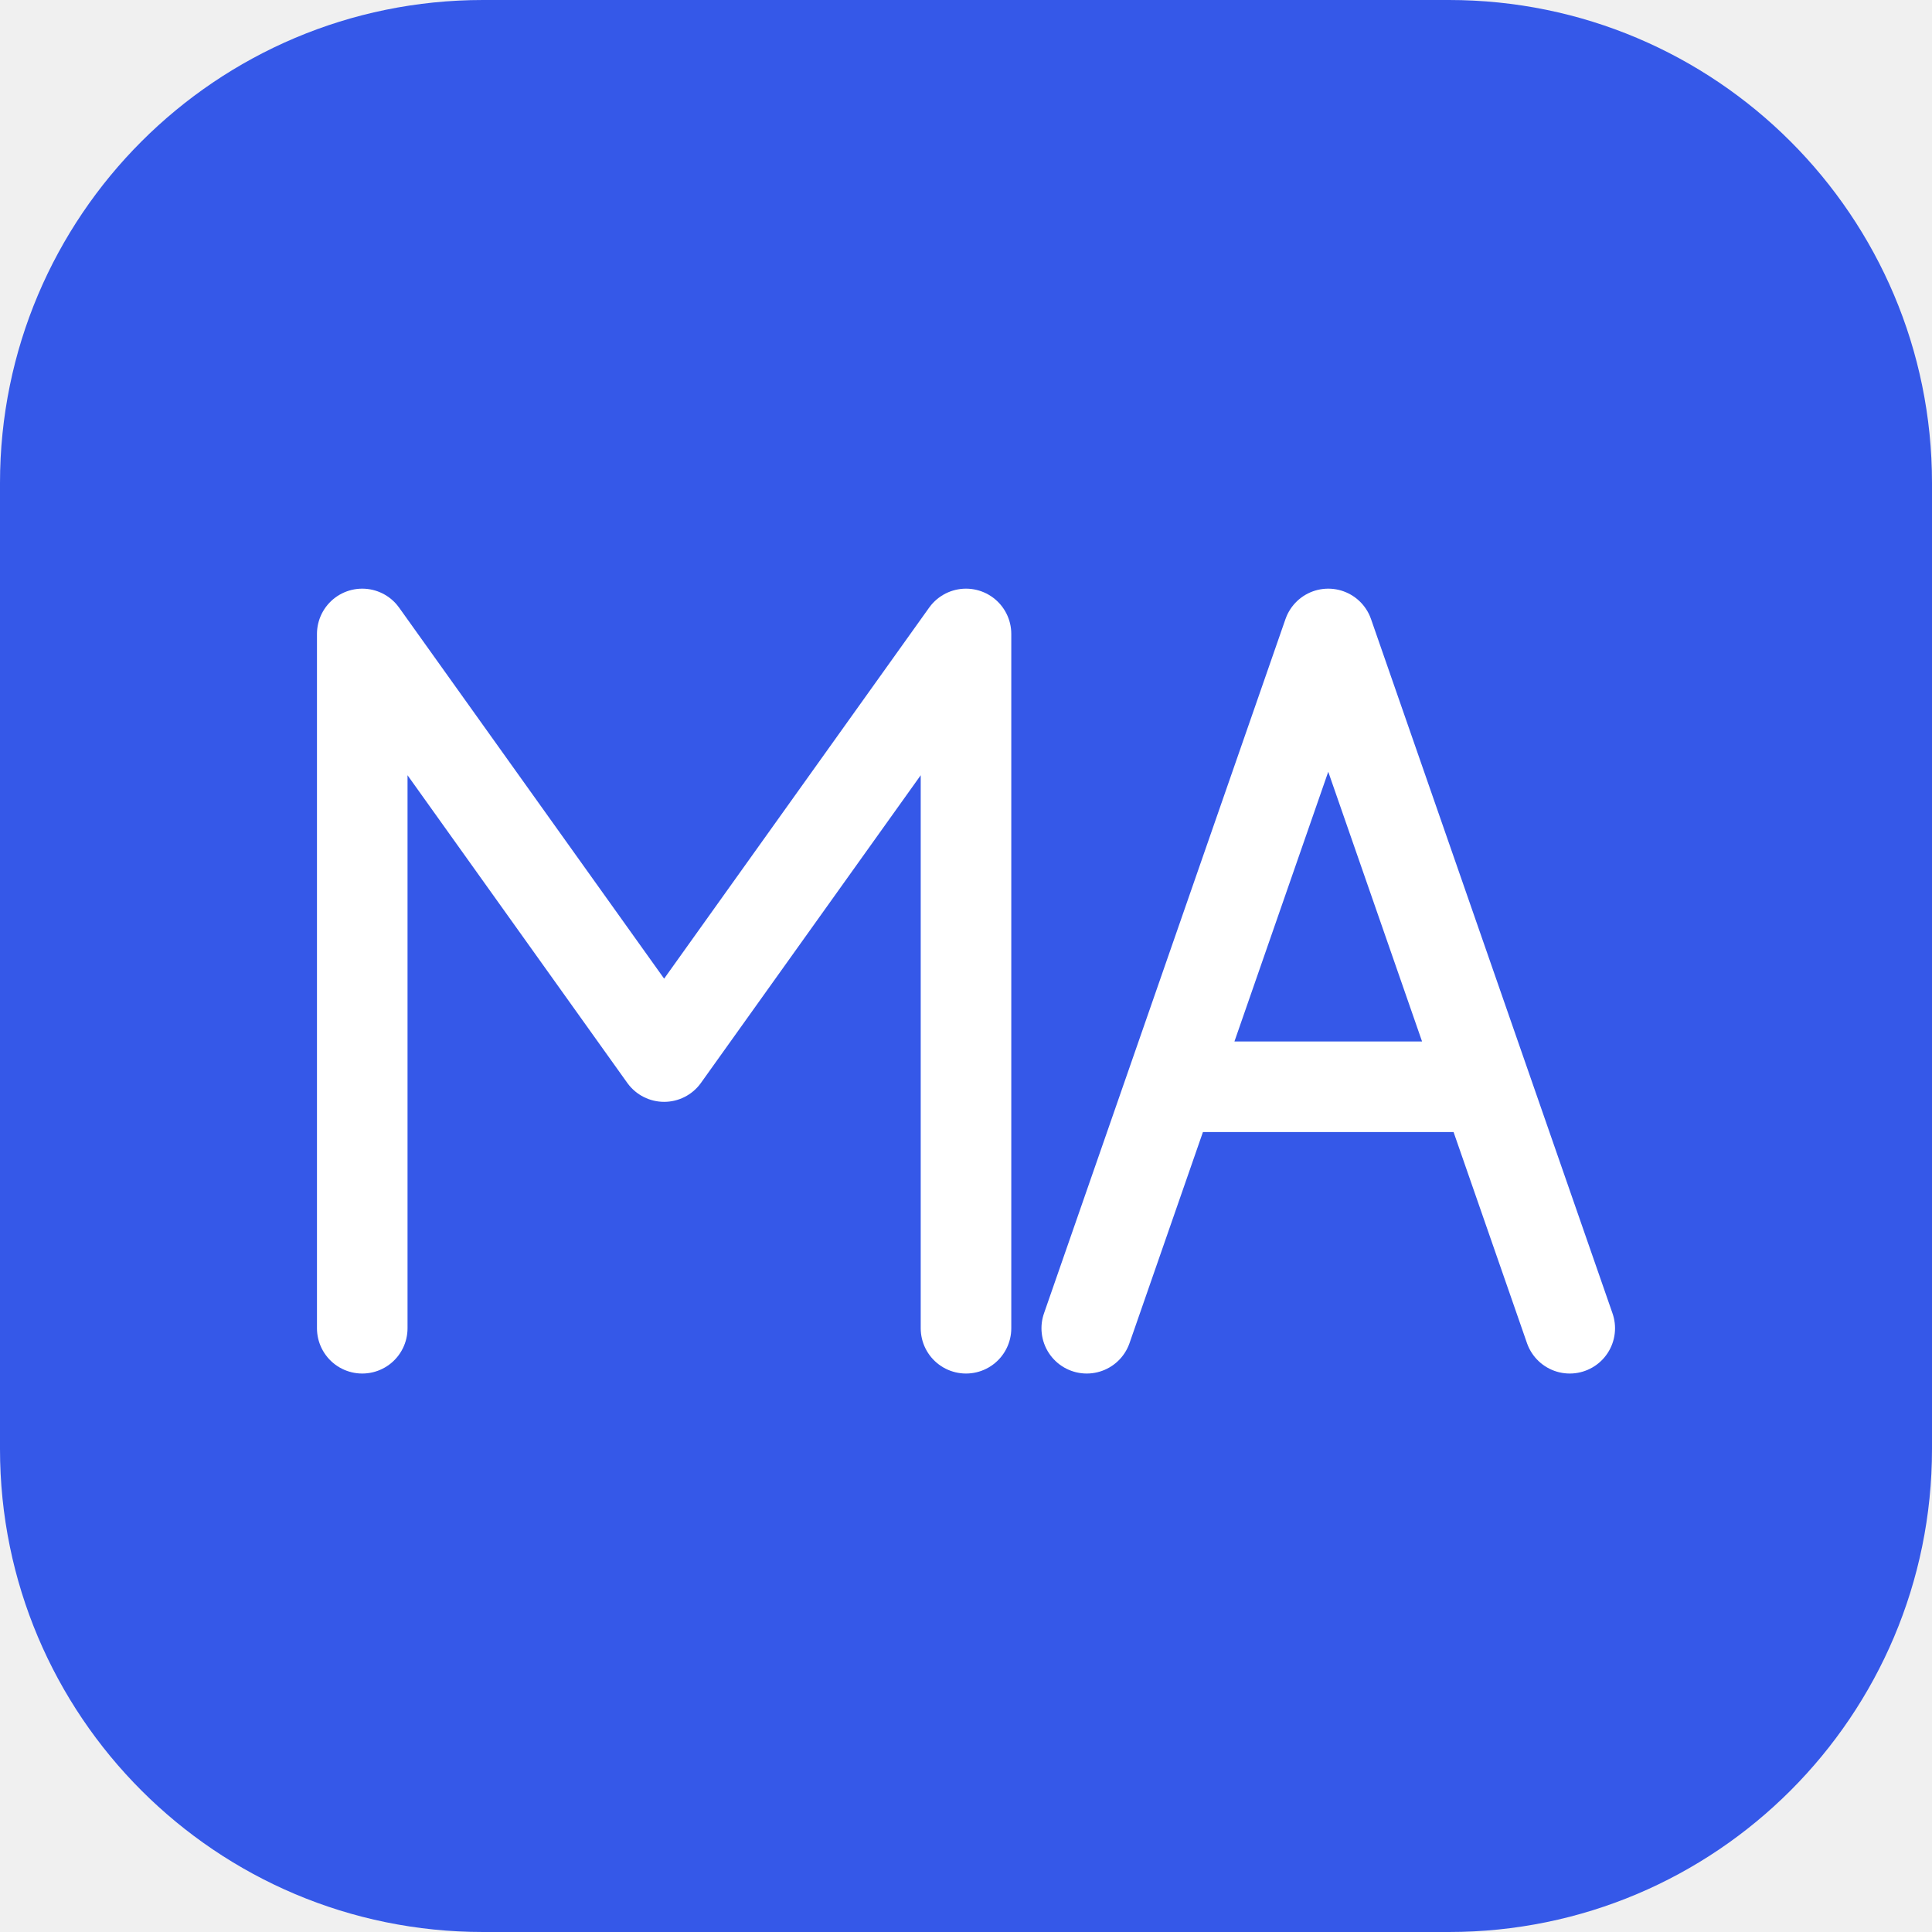
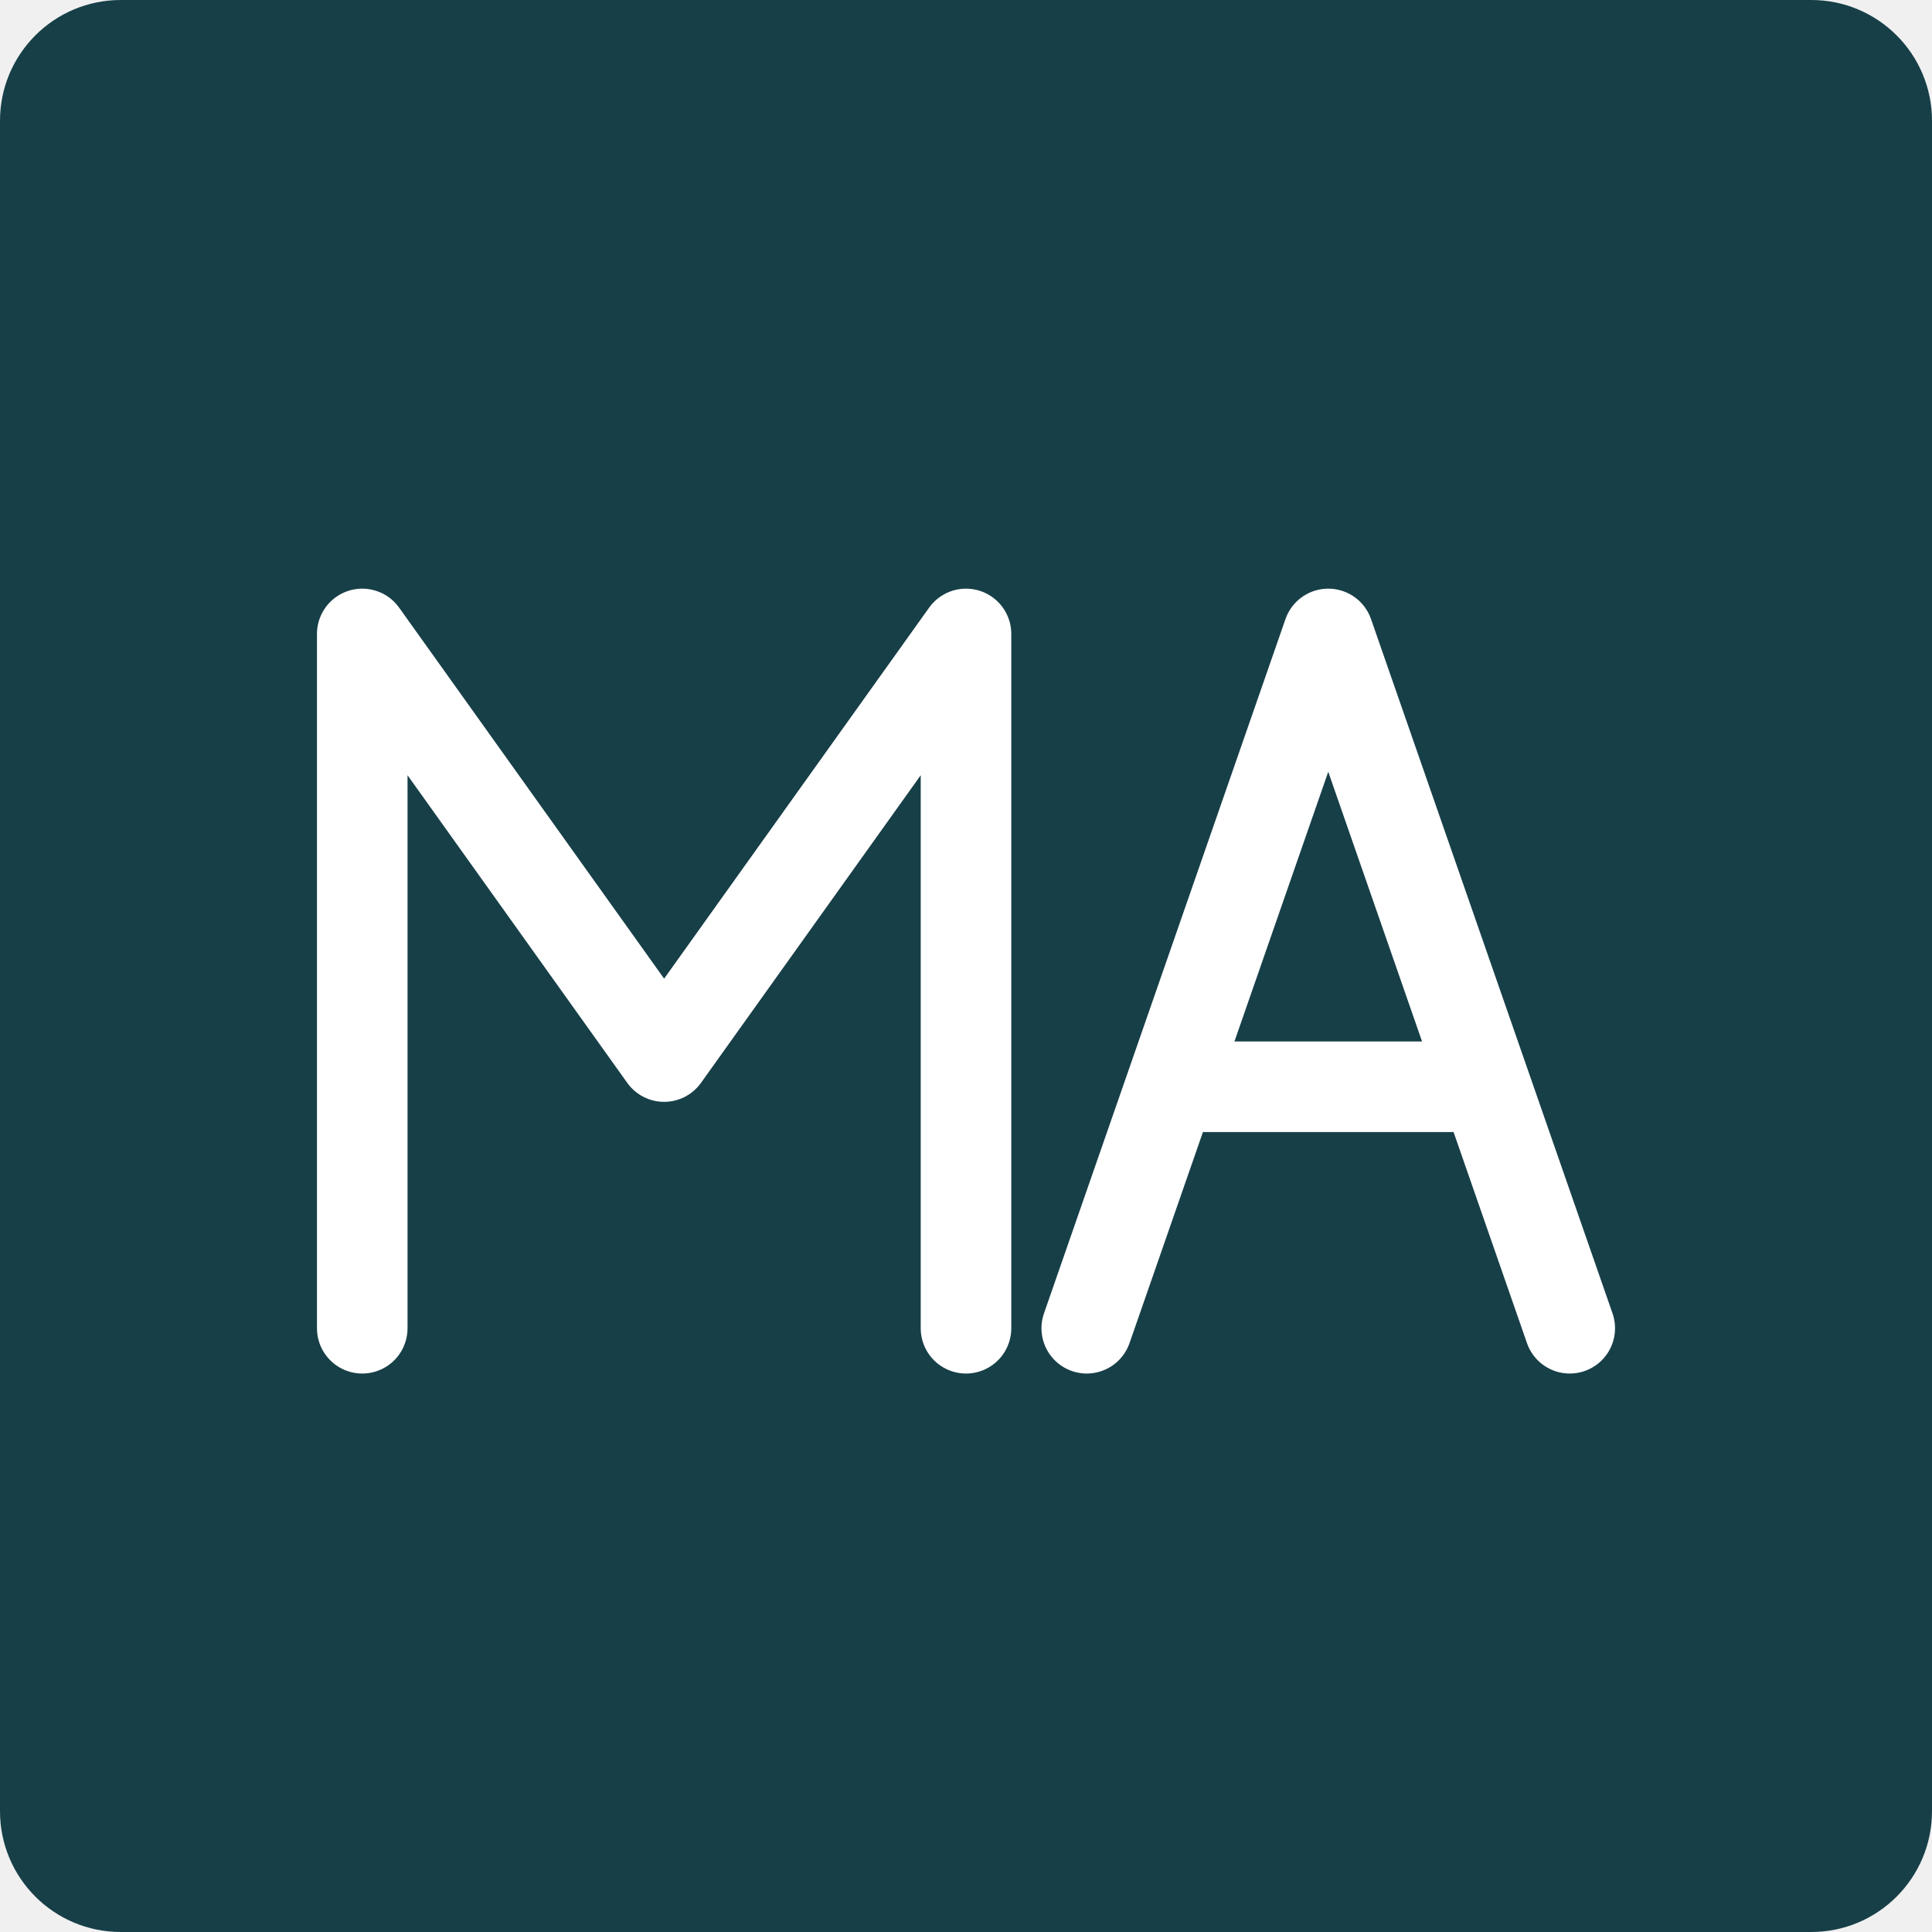
<svg xmlns="http://www.w3.org/2000/svg" viewBox="0 0 64 64">
-   <rect width="64" height="64" rx="16" fill="#3558e8" />
+   <rect width="64" height="64" rx="4" fill="#173f48" />
  <path d="M12 44V21l10 14 10-14v23m4 0 8-23 8 23m-13-8h10" fill="none" stroke="#ffffff" stroke-linecap="round" stroke-linejoin="round" stroke-width="3" />
</svg>
